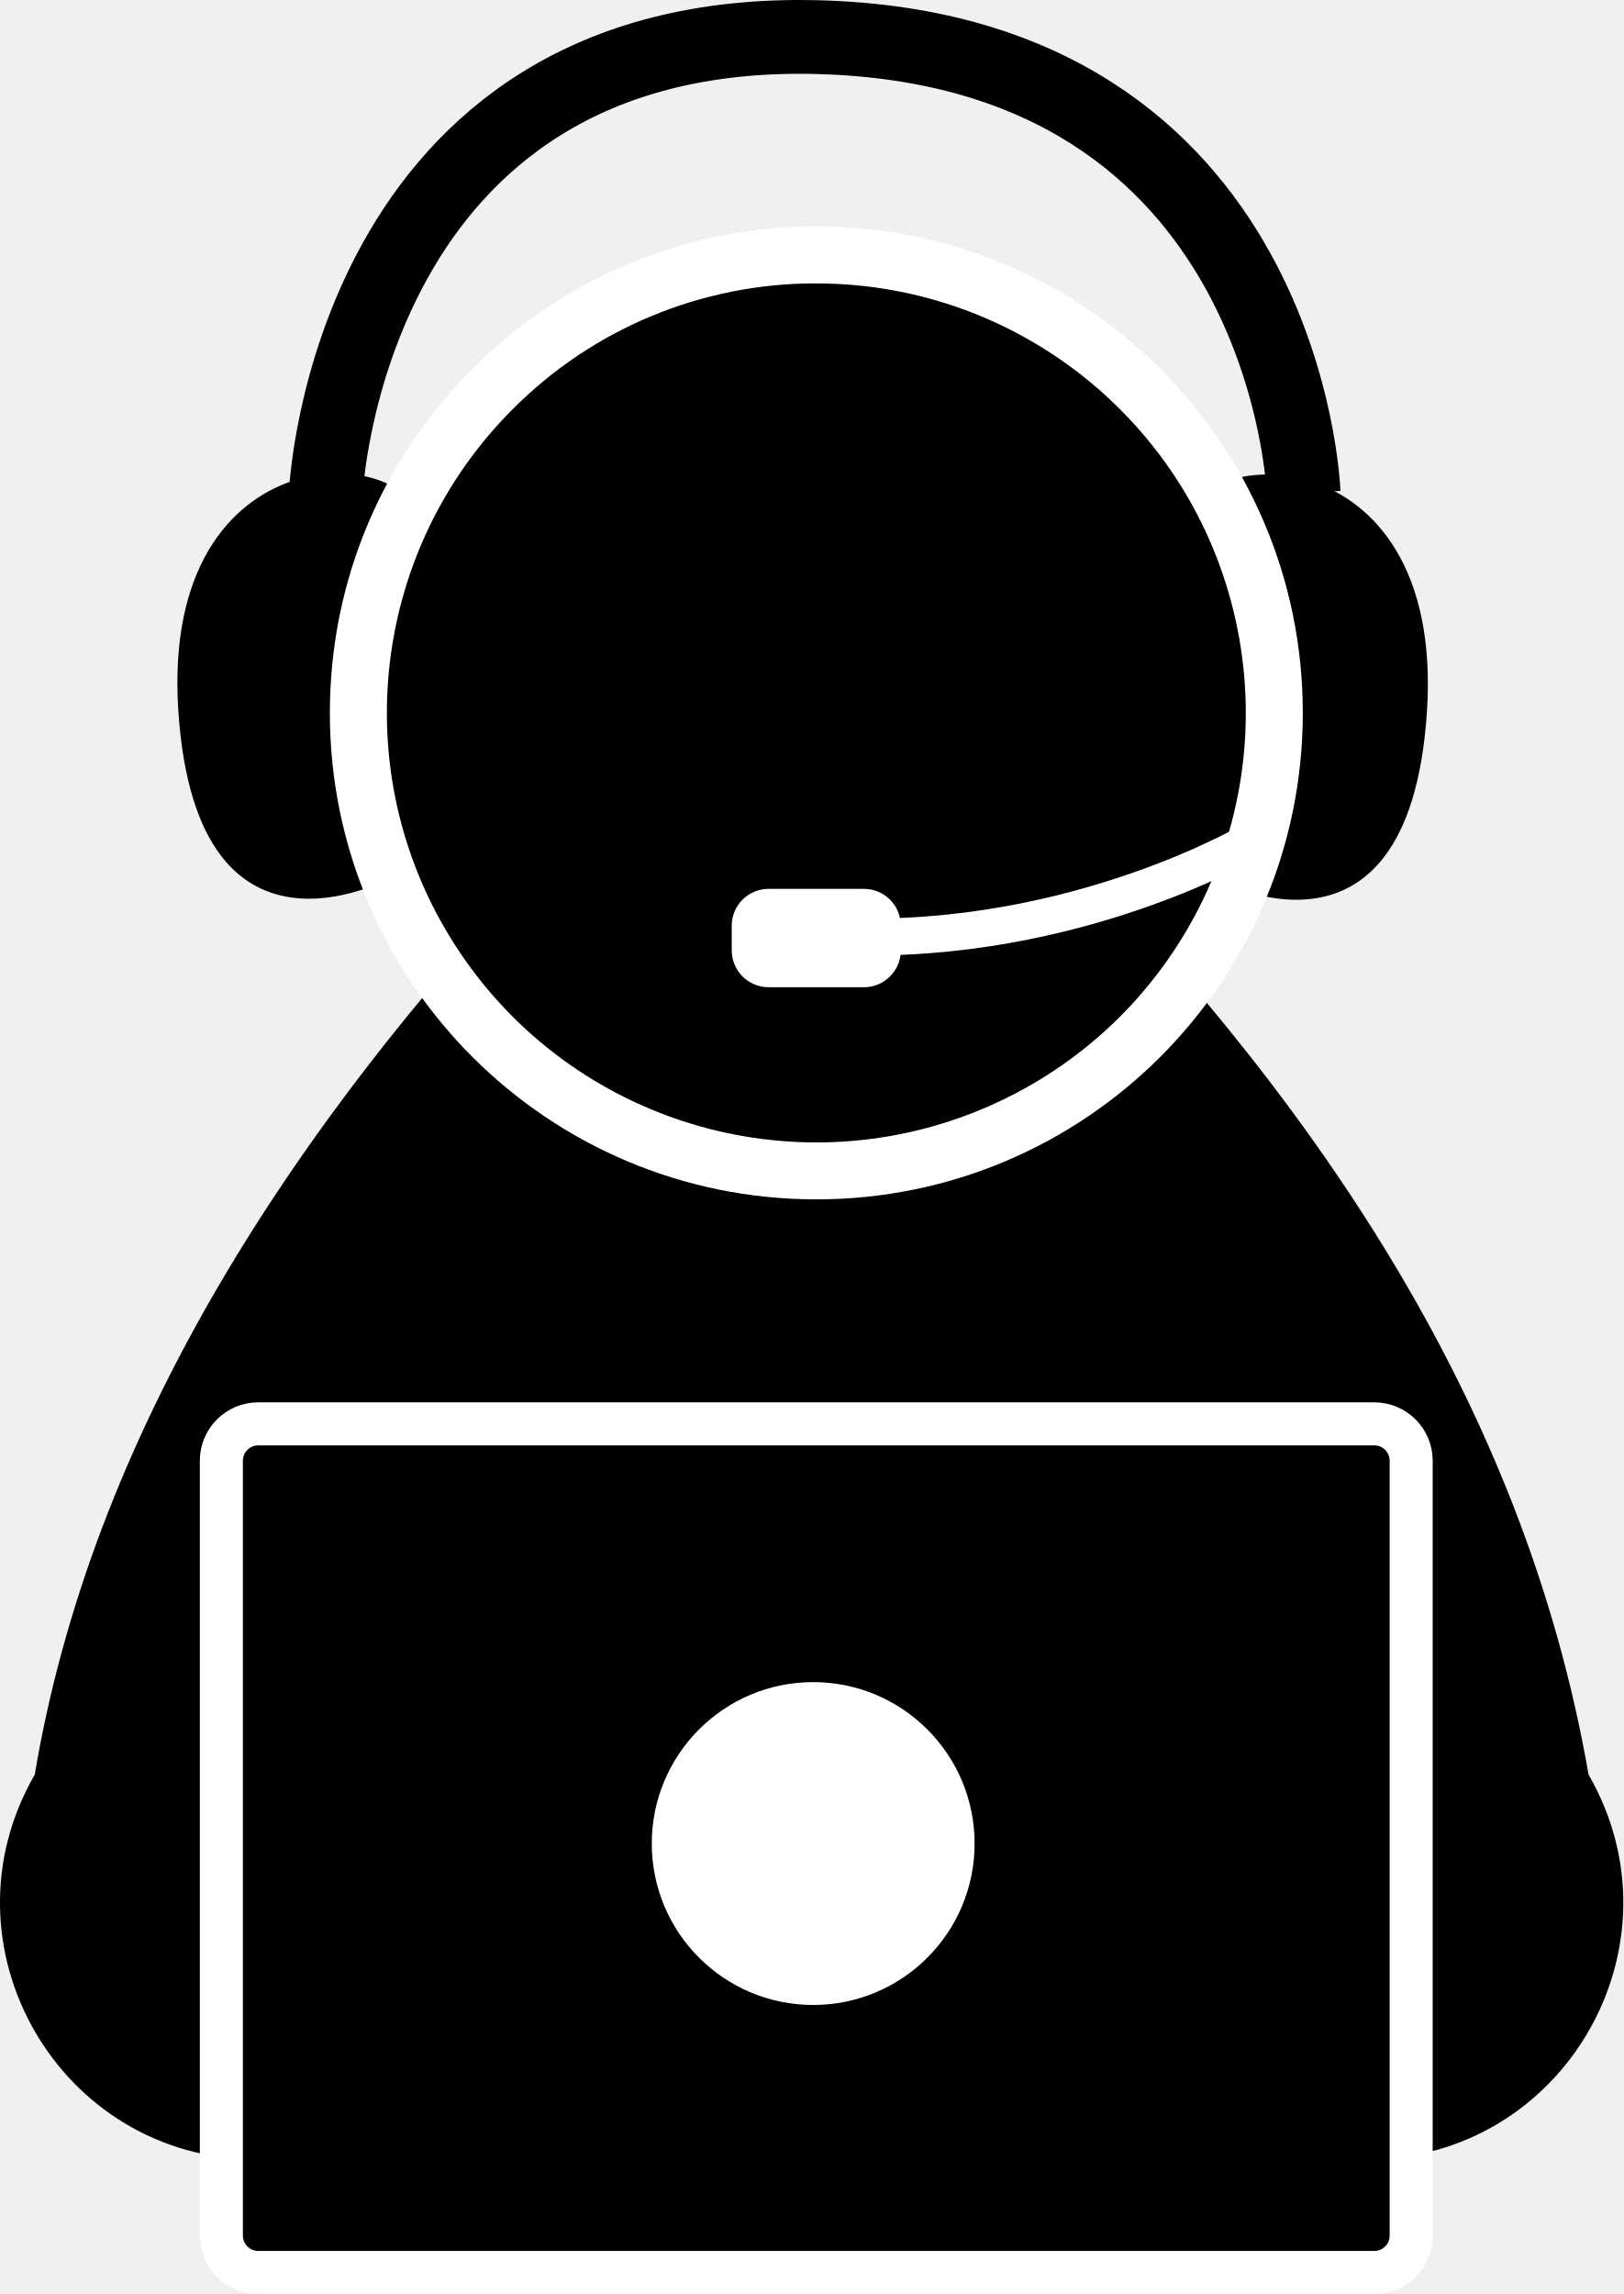
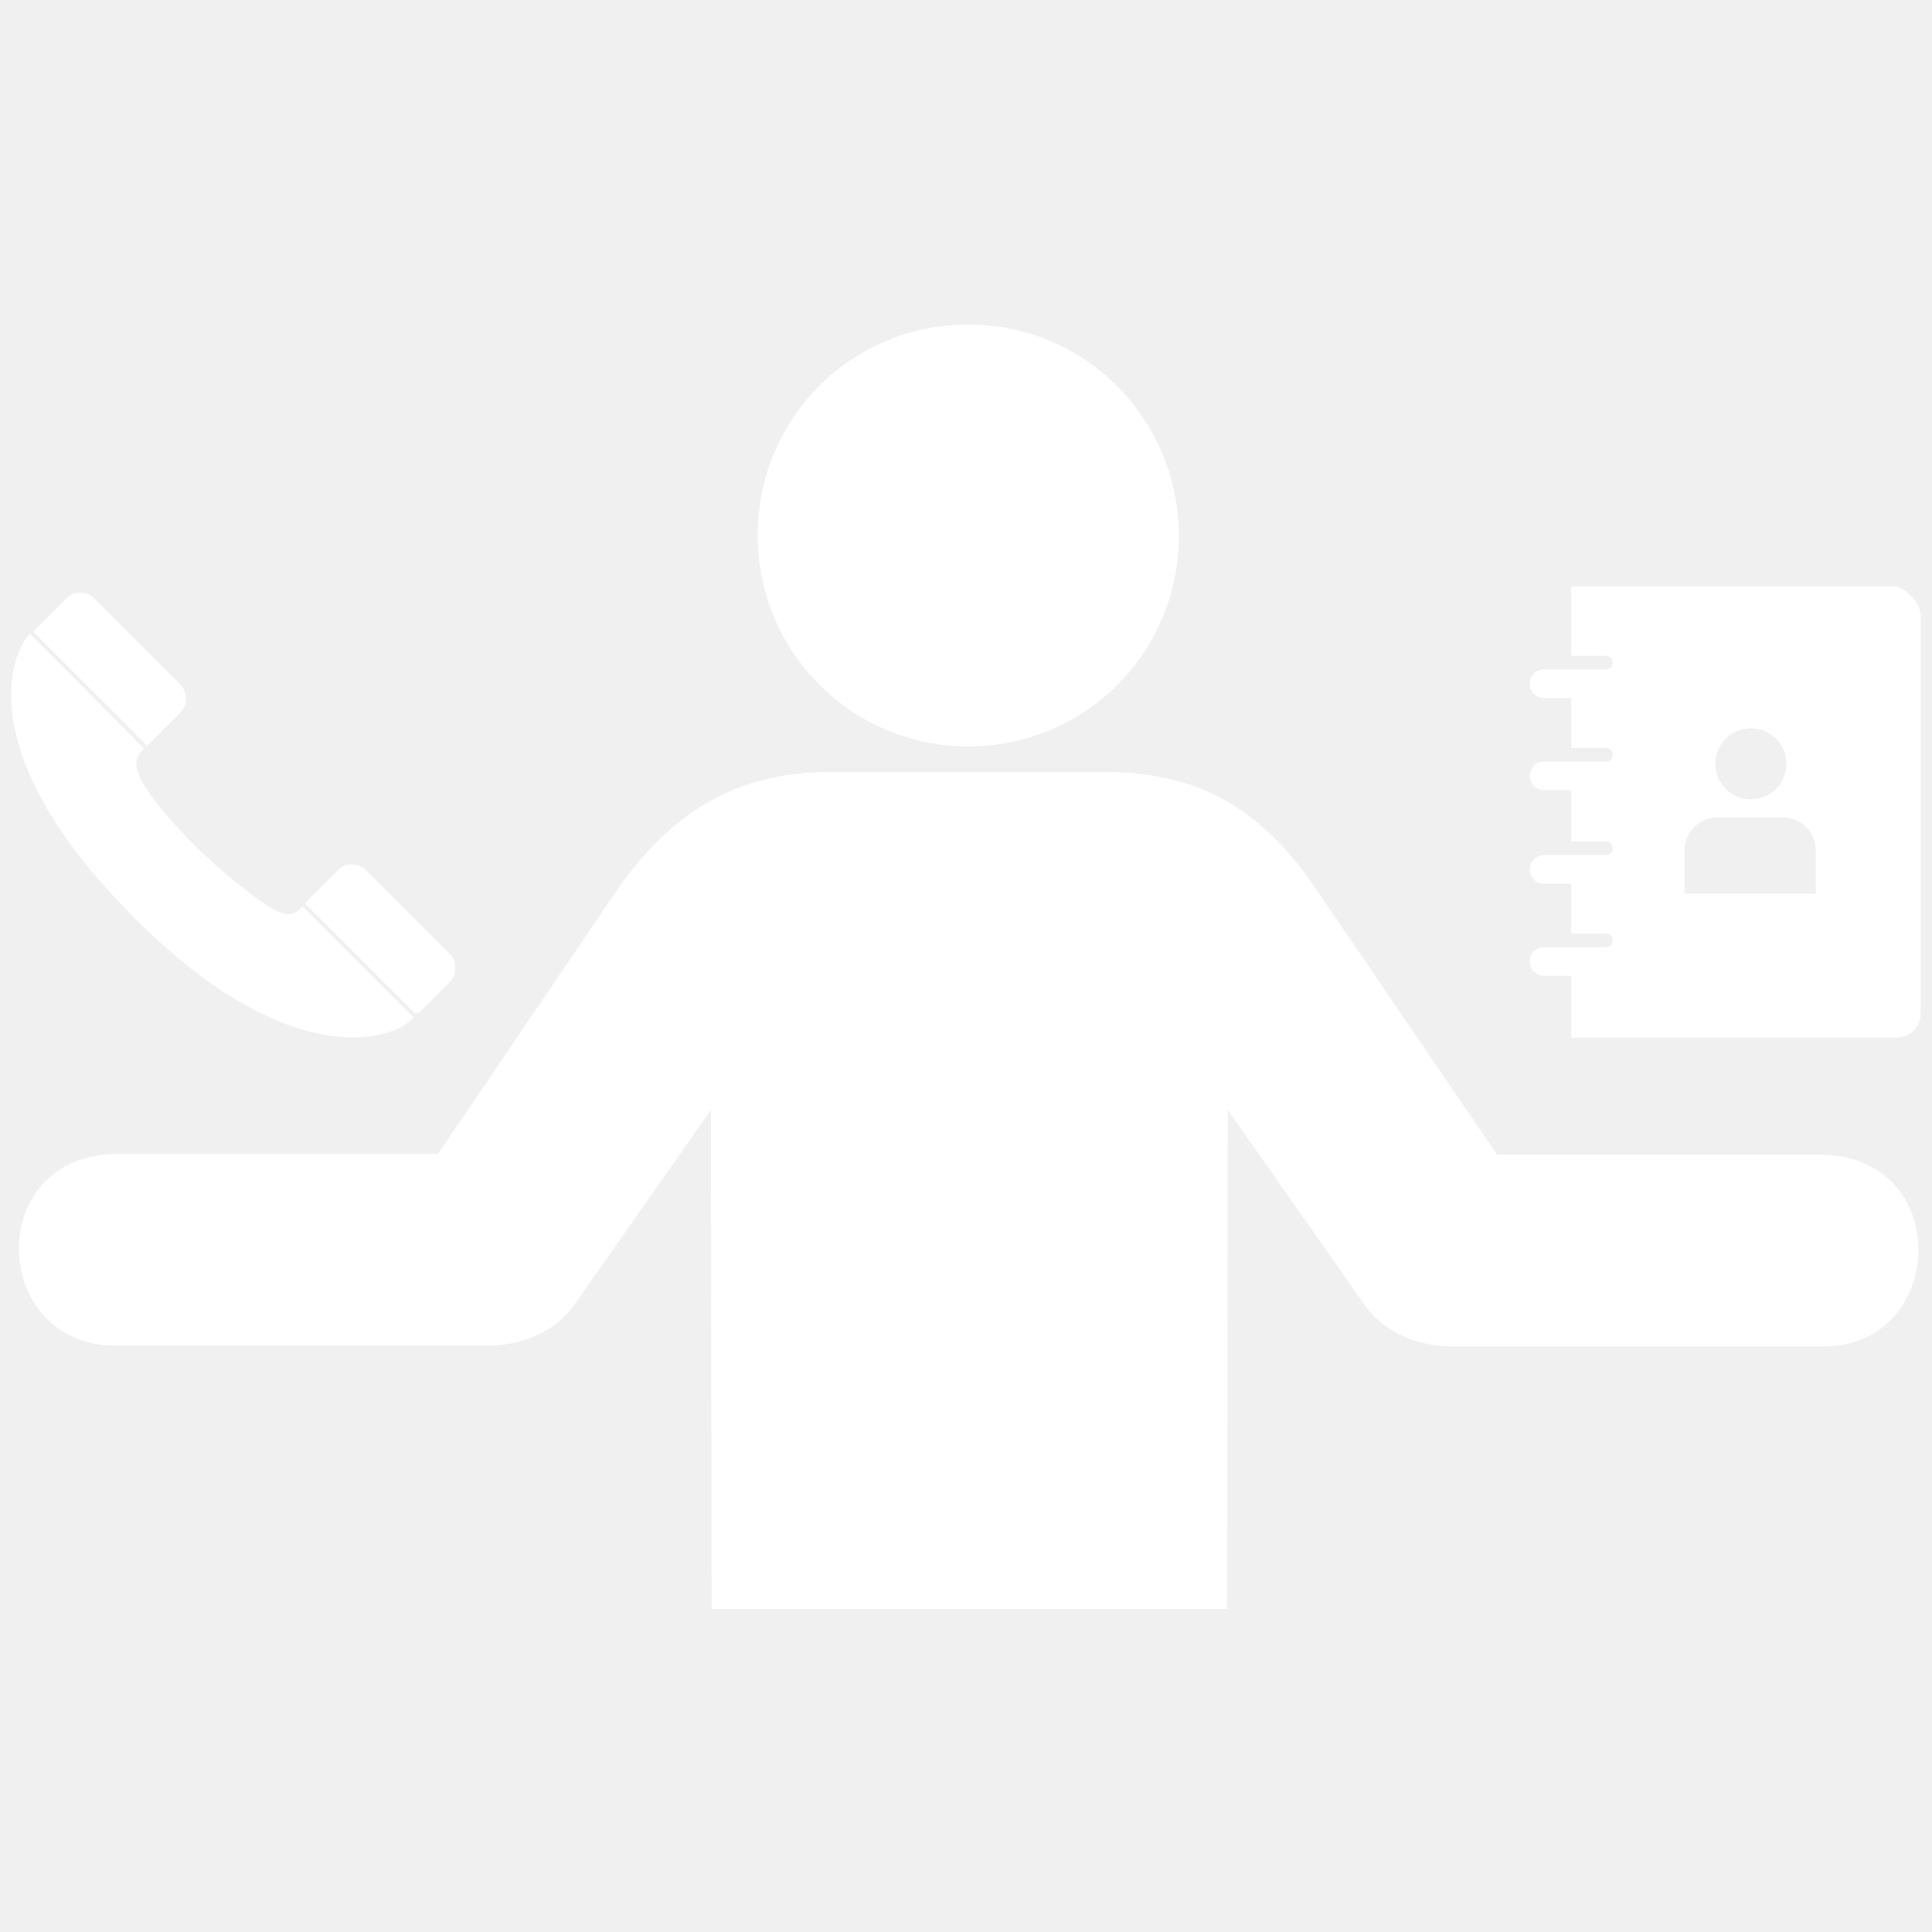
- <svg xmlns="http://www.w3.org/2000/svg" viewBox="0 0 528 746.08">
-   <defs>
-     <style>.a,.d{stroke:#fff;}.a,.c,.d{stroke-miterlimit:10;}.a{stroke-width:14px;}.b{fill:#fff;}.c{fill:none;stroke:#000;stroke-width:24px;}.d{stroke-width:12px;}</style>
-   </defs>
-   <path d="M907.73,422.58C809.12,522.67,745.55,626.47,727.3,735.09c-32.11,55.63,8,125.17,72.27,125.17h360.86c64.24,0,104.38-69.54,72.27-125.17-21.18-121.61-90.24-221.79-180.43-312.51C1020.15,367,939.85,367,907.73,422.58Z" transform="translate(-716 -157.92)" />
-   <rect class="a" x="72" y="463.08" width="387" height="276" rx="12" />
-   <circle class="b" cx="264.5" cy="599.58" r="52.5" />
-   <path d="M846,442s-66,39-72-53,79-88,80-58S846,442,846,442Z" transform="translate(-716 -157.92)" />
-   <path d="M1108.13,442.34s66,39,72-53-79-88-80-58S1108.13,442.34,1108.13,442.34Z" transform="translate(-716 -157.92)" />
-   <circle cx="981.52" cy="389.77" r="148.95" transform="translate(-704.13 650.28) rotate(-45)" />
-   <path class="b" d="M981.52,250.1A139.68,139.68,0,1,1,882.76,291a138.79,138.79,0,0,1,98.76-40.91m0-18.56a158.23,158.23,0,1,0,158.23,158.23A158.23,158.23,0,0,0,981.52,231.54Z" transform="translate(-716 -157.92)" />
-   <path class="c" d="M822,318s7-152,160-148,158,148,158,148" transform="translate(-716 -157.92)" />
-   <path class="d" d="M1124.5,430.5s-58,35-135,32" transform="translate(-716 -157.92)" />
-   <rect class="b" x="238" y="289.08" width="55" height="32" rx="12" />
+ <svg xmlns="http://www.w3.org/2000/svg" fill="#ffffff" height="800px" width="800px" version="1.1" id="Layer_1" viewBox="0 0 256 173" xml:space="preserve" stroke="#ffffff">
+   <g id="SVGRepo_bgCarrier" stroke-width="0" />
+   <g id="SVGRepo_tracerCarrier" stroke-linecap="round" stroke-linejoin="round" />
+   <g id="SVGRepo_iconCarrier">
+     <path d="M128.3,56.9c15.2,0,27.4-12.2,27.4-27.4S143.5,2,128.3,2c-15.2,0-27.4,12.2-27.4,27.4C100.9,44.7,113.2,56.9,128.3,56.9z M64.6,136.3H15.3c-16,0-16.9-24.4,0.3-24.4h42.7l24.5-36.1C90,66,98.3,61.3,109.9,61.3h36.5c11.7,0,19.9,4.3,27.1,14.6l24.6,36.1 h43c17.2,0,16.2,24.4,0.6,24.4h-49.3c-3.9,0-8.6-1.4-11.4-5.6l-18.8-26.8l-0.1,67.2H94.8l-0.1-67.2l-18.8,26.8 C73.2,134.9,68.5,136.3,64.6,136.3z M4,43.2c-2.1,2.6-6.8,15.1,13.2,35.6c21,21.6,34.6,16.9,36.9,14.5L40.1,79.3 c-2,2-4.5,0.2-9.4-3.7c-3.2-2.6-6.9-6.1-10.1-10.1c-2.2-2.8-4.2-5.7-2.2-7.8L4,43.2z M59.2,88.3c0.9-0.9,0.8-2.3,0-3.1v0 c0,0-11-11-11-11c-0.9-0.9-2.3-0.9-3.1,0l-4,4l14.1,14.1C55.3,92.3,59.2,88.3,59.2,88.3L59.2,88.3z M23.5,52.6 c0.9-0.9,0.8-2.3,0-3.1v0c0,0-11.3-11.3-11.3-11.3c-0.9-0.9-2.3-0.9-3.1,0l-4,4l14.4,14.4C19.5,56.6,23.5,52.6,23.5,52.6L23.5,52.6z M254,40.2v52.6c0,1.5-1.2,2.7-2.7,2.7h-42.6v-8.2h-4.1c-0.8,0-1.4-0.6-1.4-1.4s0.6-1.4,1.4-1.4h4.1h4.1c0.8,0,1.4-0.6,1.4-1.4 s-0.6-1.4-1.4-1.4h-4.1v-6.6h-4.1c-0.8,0-1.4-0.6-1.4-1.4s0.6-1.4,1.4-1.4h4.1h4.1c0.8,0,1.4-0.6,1.4-1.4s-0.6-1.4-1.4-1.4h-4.1 v-6.8h-4.1c-0.8,0-1.4-0.6-1.4-1.4s0.6-1.4,1.4-1.4h4.1h4.1c0.8,0,1.4-0.6,1.4-1.4s-0.6-1.4-1.4-1.4h-4.1v-6.6h-4.1 c-0.8,0-1.4-0.6-1.4-1.4s0.6-1.4,1.4-1.4h4.1h4.1c0.8,0,1.4-0.6,1.4-1.4s-0.6-1.4-1.4-1.4h-4.1v-8.2h42.6 C252.8,37.5,254,38.7,254,40.2z M226.8,59.7c0,2.9,2.3,5.2,5.2,5.2s5.2-2.3,5.2-5.2s-2.3-5.2-5.2-5.2S226.8,56.8,226.8,59.7z M241.1,71.2c0-2.7-2.2-4.9-4.9-4.9h-8.6c-2.7,0-4.9,2.2-4.9,4.9v6.2h18.4V71.2z" />
+   </g>
</svg>
